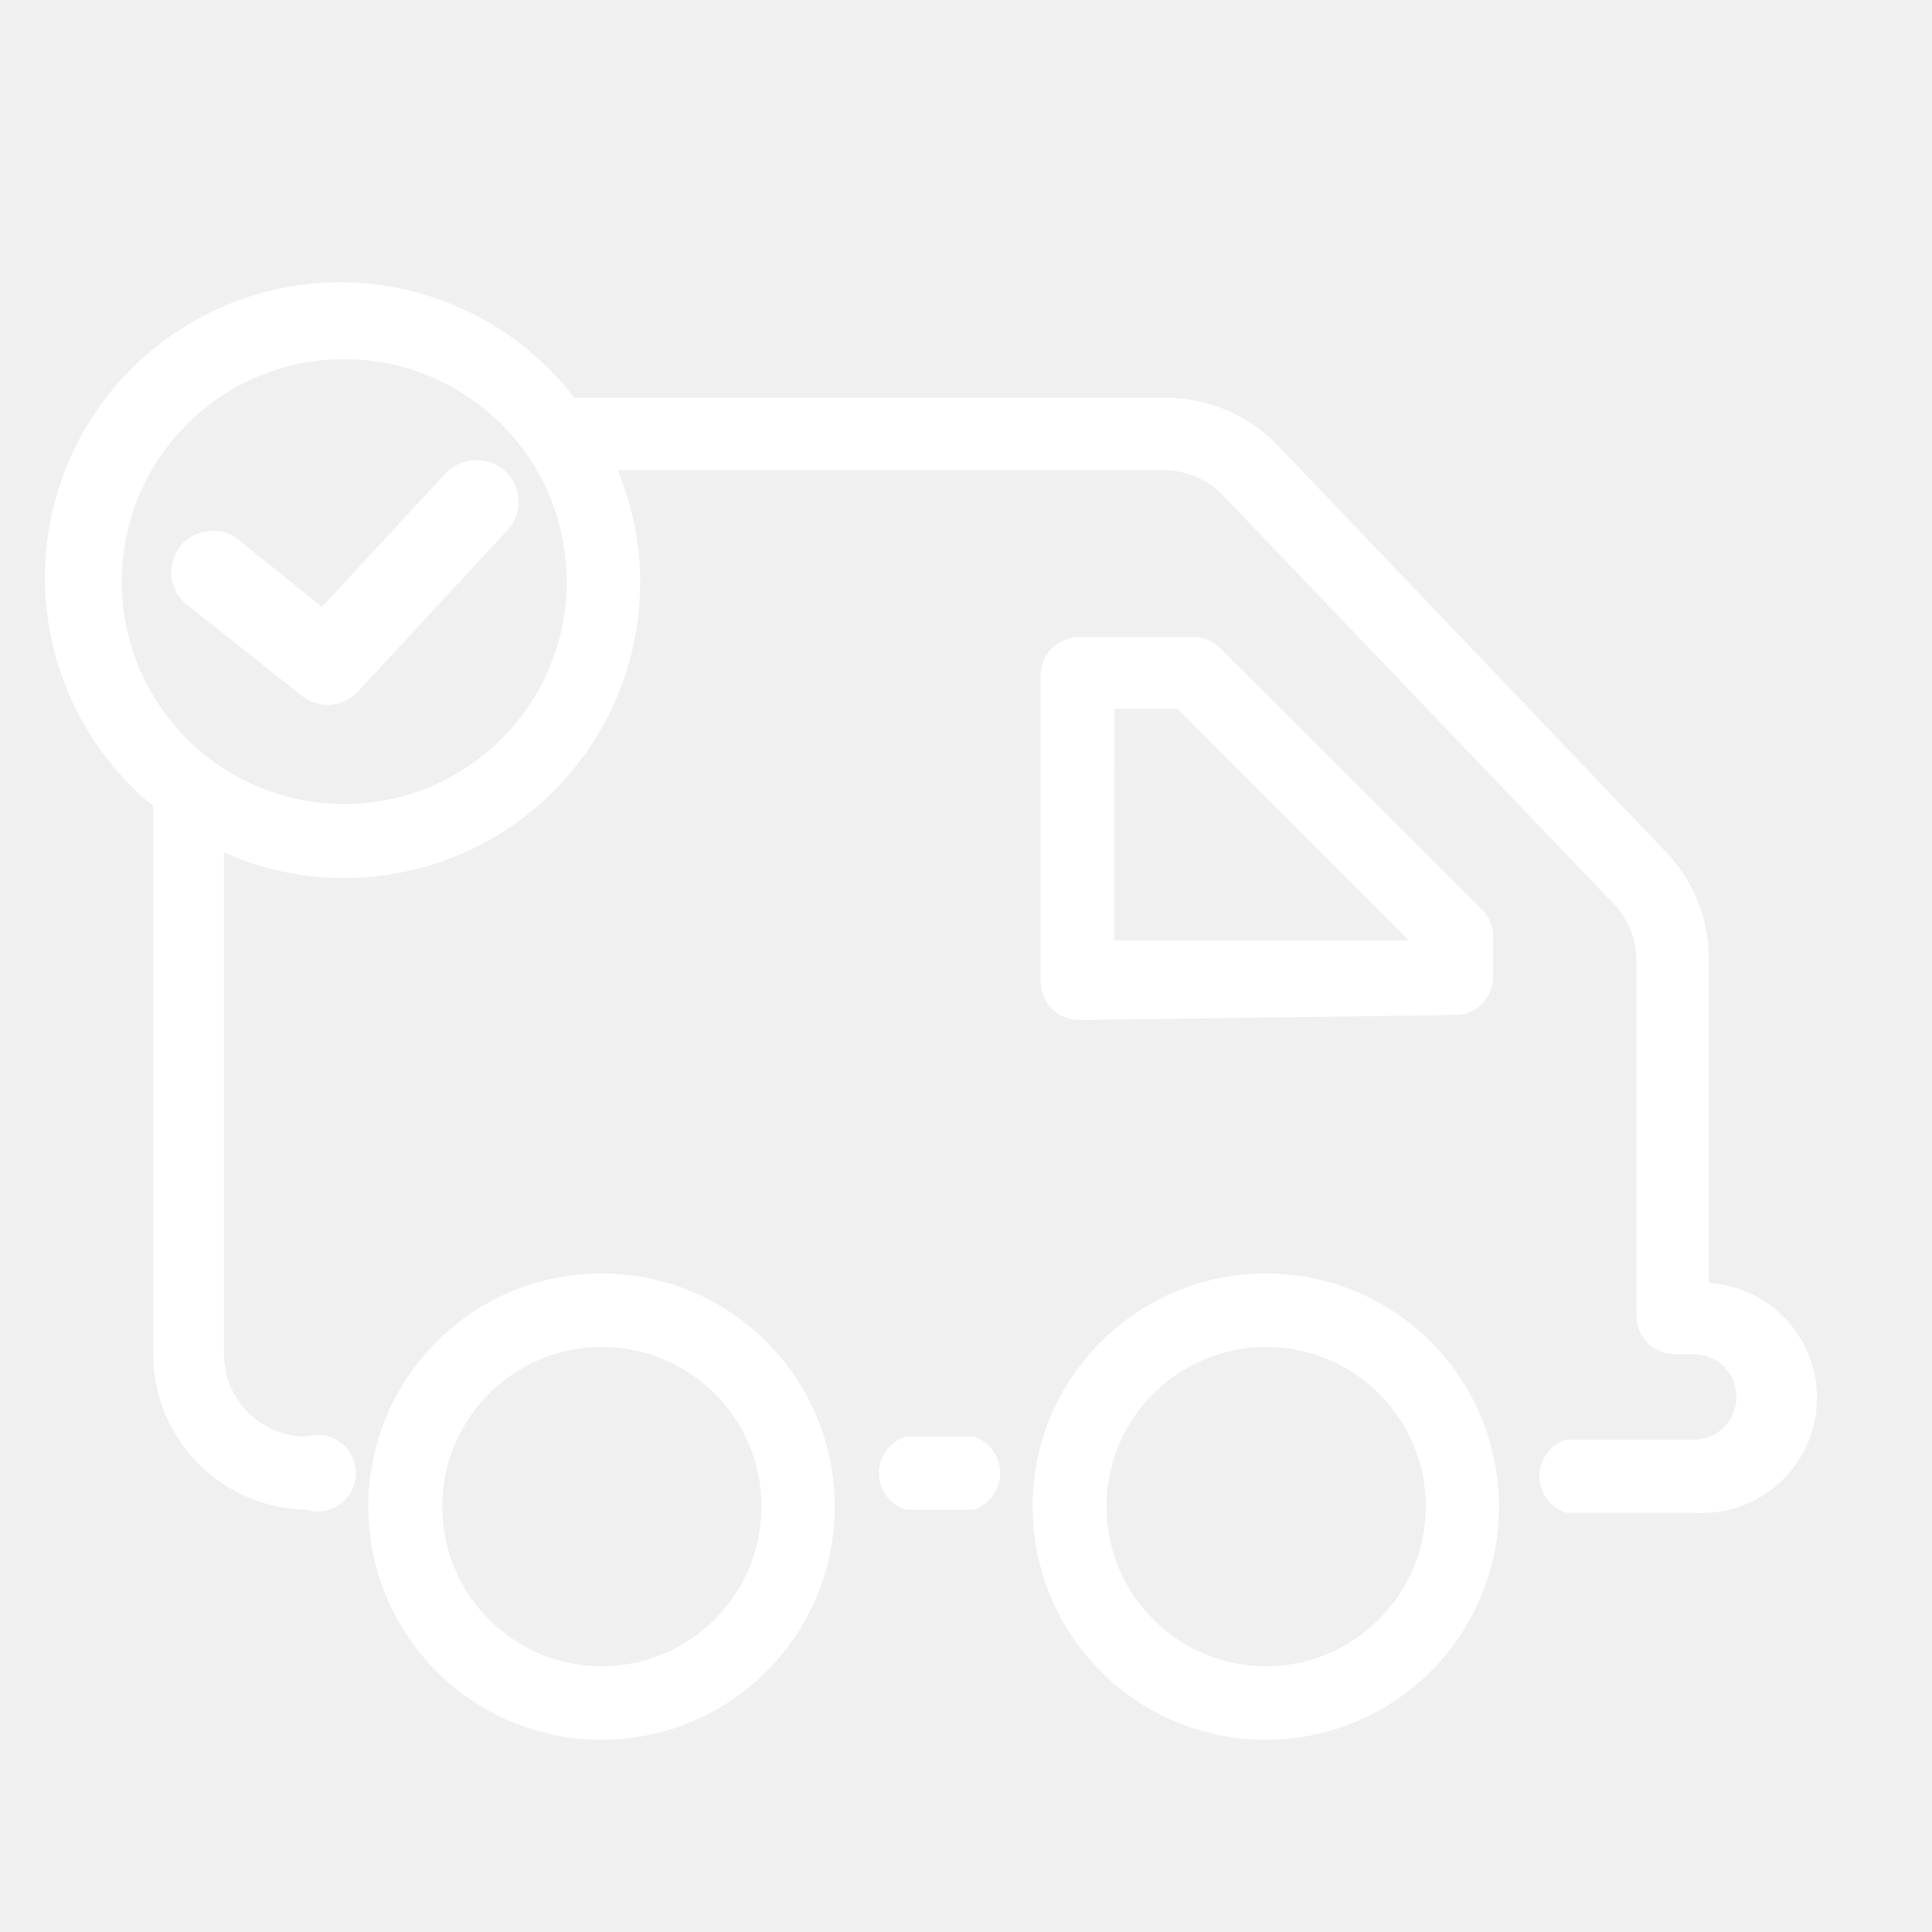
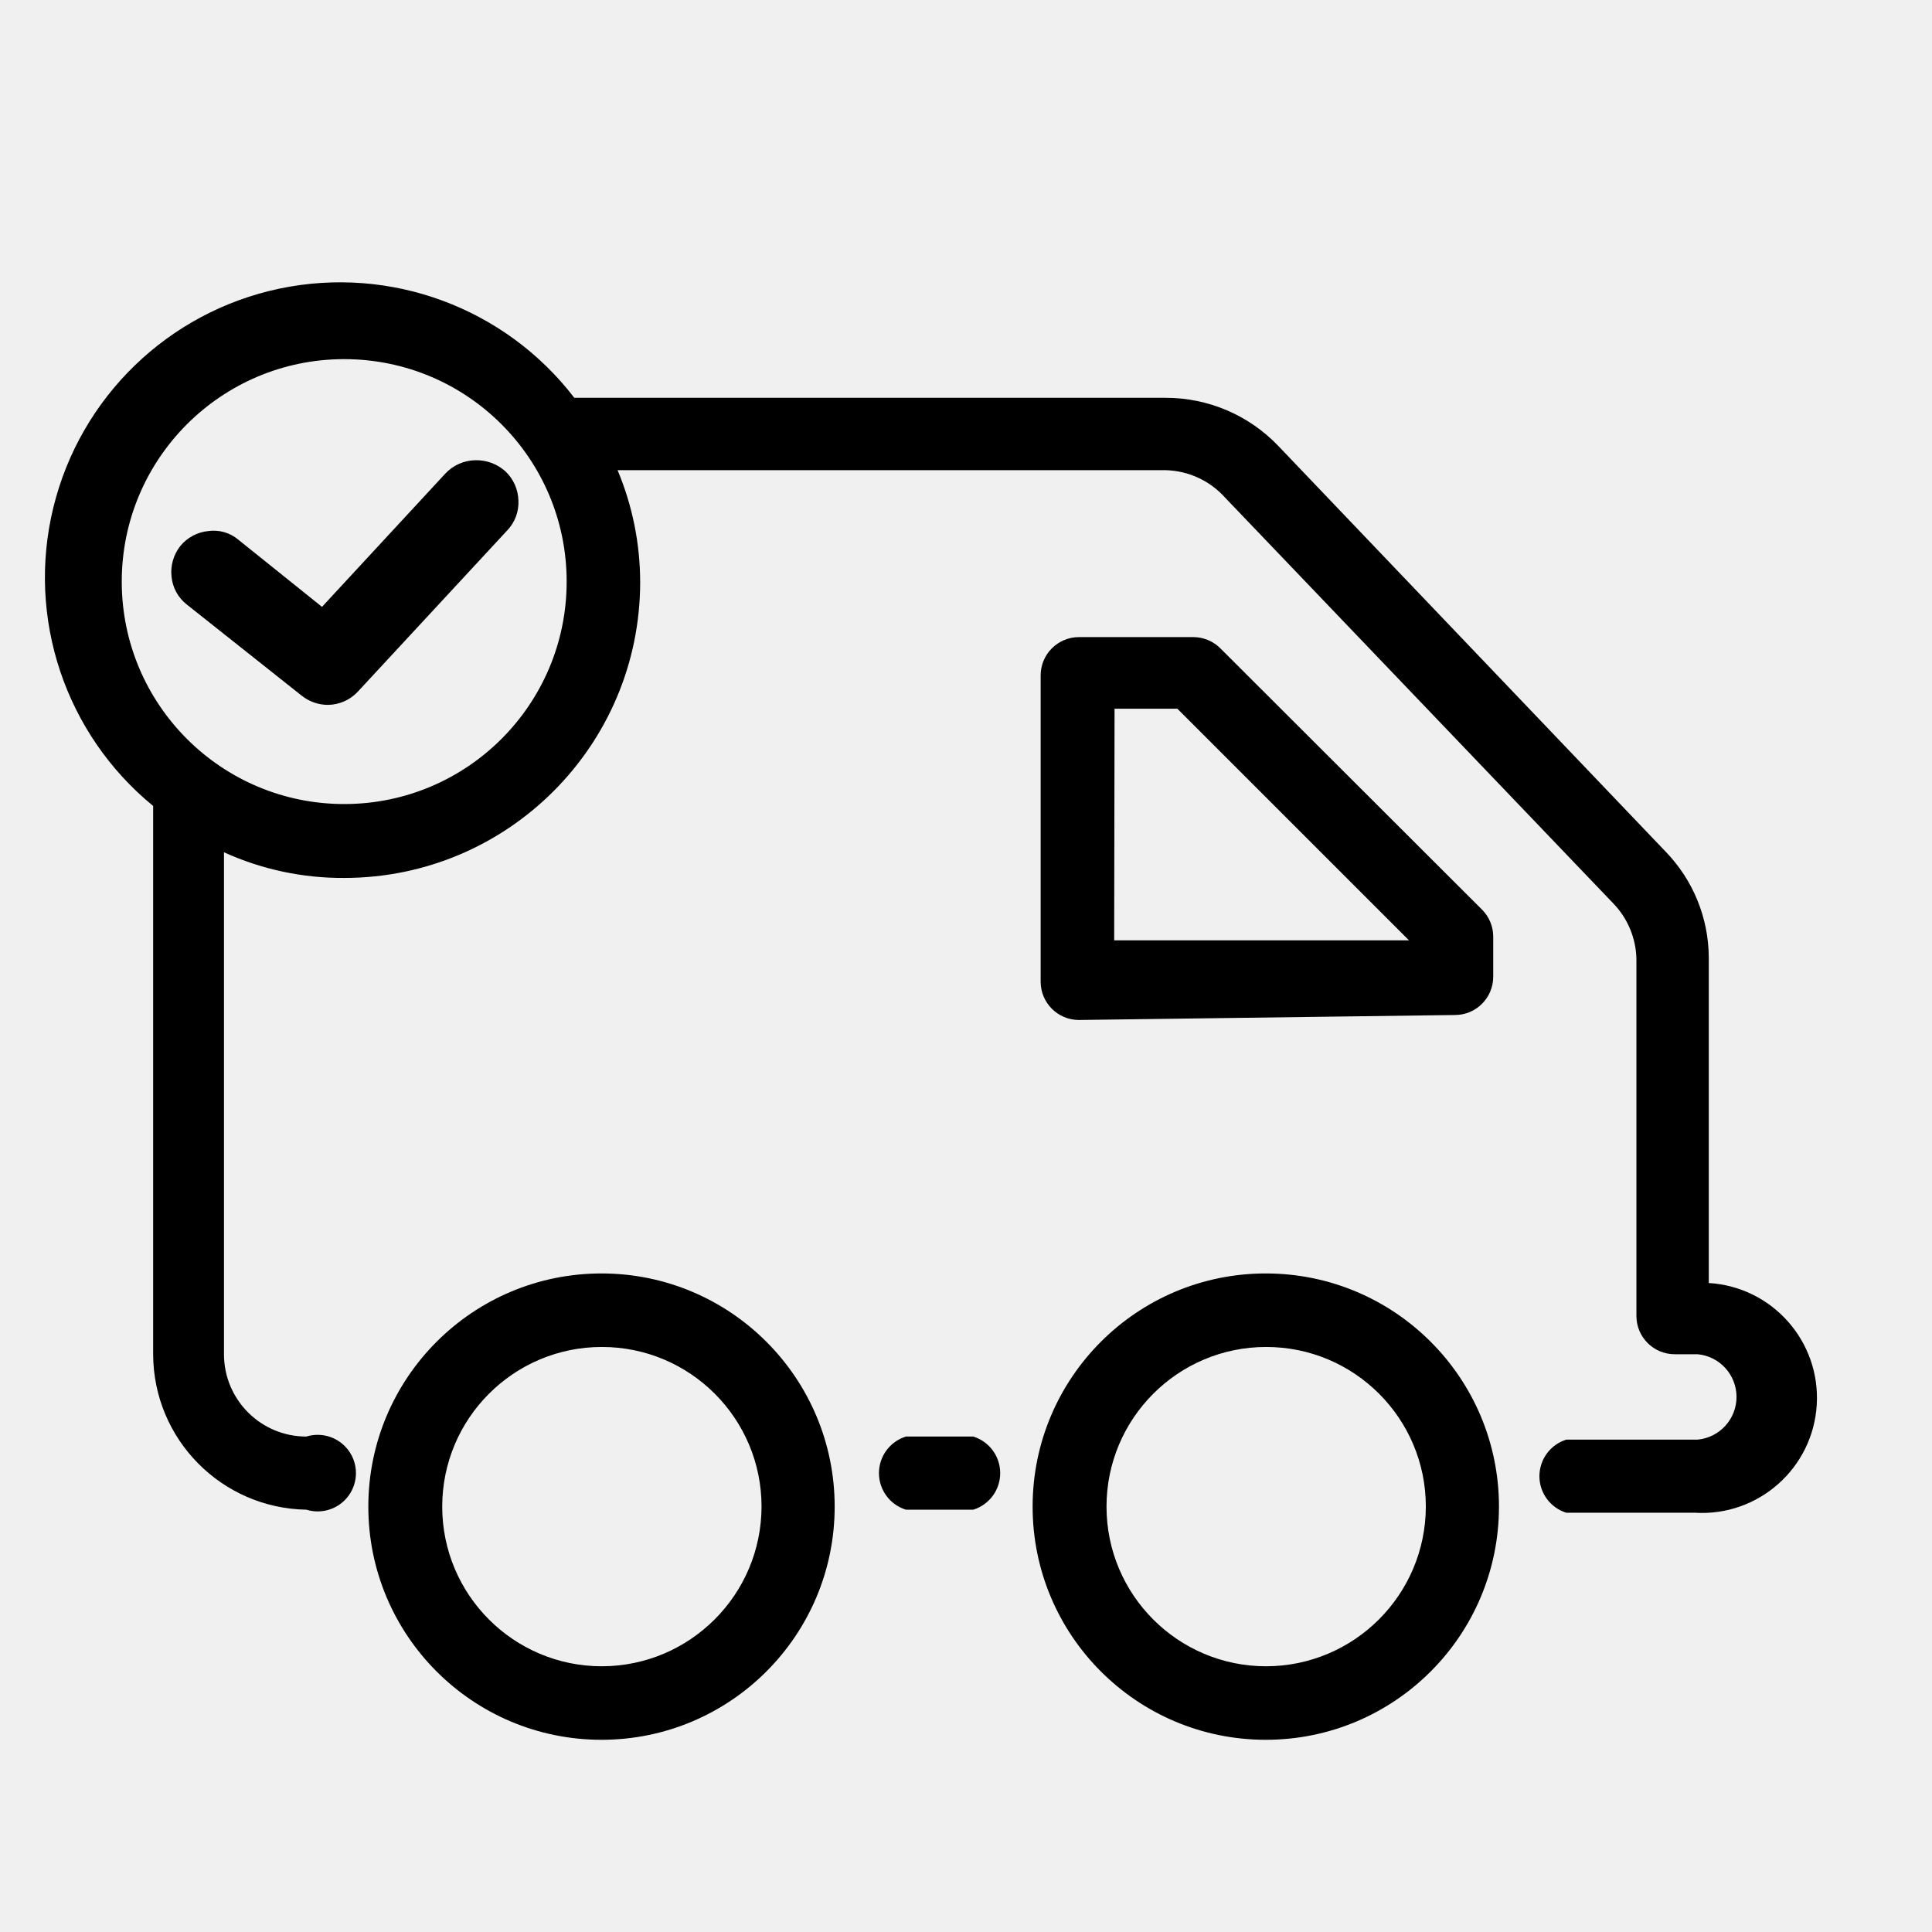
<svg xmlns="http://www.w3.org/2000/svg" id="Layer_1" data-name="Layer 1" viewBox="0 0 50.46 50.46">
  <defs>
-     <style>.cls-1{fill:#ffffff;}</style>
+     <style>.cls-1{fill:#000000;}</style>
  </defs>
  <path class="cls-1" d="M38,26.51a1,1,0,0,0,1-1V24.45a1,1,0,0,0-.28-.68l-6.86-6.85a1,1,0,0,0-.68-.28h-3a1,1,0,0,0-1,1v8a1,1,0,0,0,1,1Zm-8.89-8h1.64l6.05,6.05H29.1Z" />
  <path class="cls-1" d="M25.42,37.52H23.66a1,1,0,0,0,0,1.91h1.76a1,1,0,0,0,0-1.91Z" />
  <path class="cls-1" d="M44.63,33.4l0-8.4a4,4,0,0,0-1.13-2.76L33.38,11.64a4.06,4.06,0,0,0-2.94-1.25H15A7.71,7.71,0,1,0,4,21.05V35.37A4.07,4.07,0,0,0,8,39.43a1,1,0,1,0,0-1.91,2.15,2.15,0,0,1-2.15-2.15V22.26A7.48,7.48,0,0,0,9,22.93a7.73,7.73,0,0,0,7.72-7.72,7.59,7.59,0,0,0-.59-2.93l14.32,0A2.16,2.16,0,0,1,32,13l10.14,10.6a2.15,2.15,0,0,1,.6,1.45l0,9.32a1,1,0,0,0,1,1h.6a1.12,1.12,0,0,1,0,2.23H40.91a1,1,0,0,0,0,1.91h3.36a3,3,0,0,0,.36-6ZM9,21a5.81,5.81,0,1,1,5.8-5.81A5.81,5.81,0,0,1,9,21Z" />
  <path class="cls-1" d="M15.72,33.26a6.09,6.09,0,1,0,6.08,6.09A6.09,6.09,0,0,0,15.72,33.26Zm0,10.26a4.17,4.17,0,1,1,4.17-4.17A4.18,4.18,0,0,1,15.72,43.52Z" />
  <path class="cls-1" d="M33.07,33.26a6.09,6.09,0,1,0,6.08,6.09A6.09,6.09,0,0,0,33.07,33.26Zm0,10.26a4.17,4.17,0,1,1,4.17-4.17A4.18,4.18,0,0,1,33.07,43.52Z" />
  <path class="cls-1" d="M11.63,12.37,8.41,15.85,6.23,14.1a1,1,0,0,0-.79-.23,1.08,1.08,0,0,0-.73.39,1.1,1.1,0,0,0-.23.8,1.05,1.05,0,0,0,.4.73l3,2.38a1.1,1.1,0,0,0,.68.24,1.08,1.08,0,0,0,.79-.35l3.91-4.22a1.05,1.05,0,0,0,.28-.77,1.09,1.09,0,0,0-.34-.76,1.13,1.13,0,0,0-.78-.29A1.1,1.1,0,0,0,11.63,12.37Z" />
</svg>
